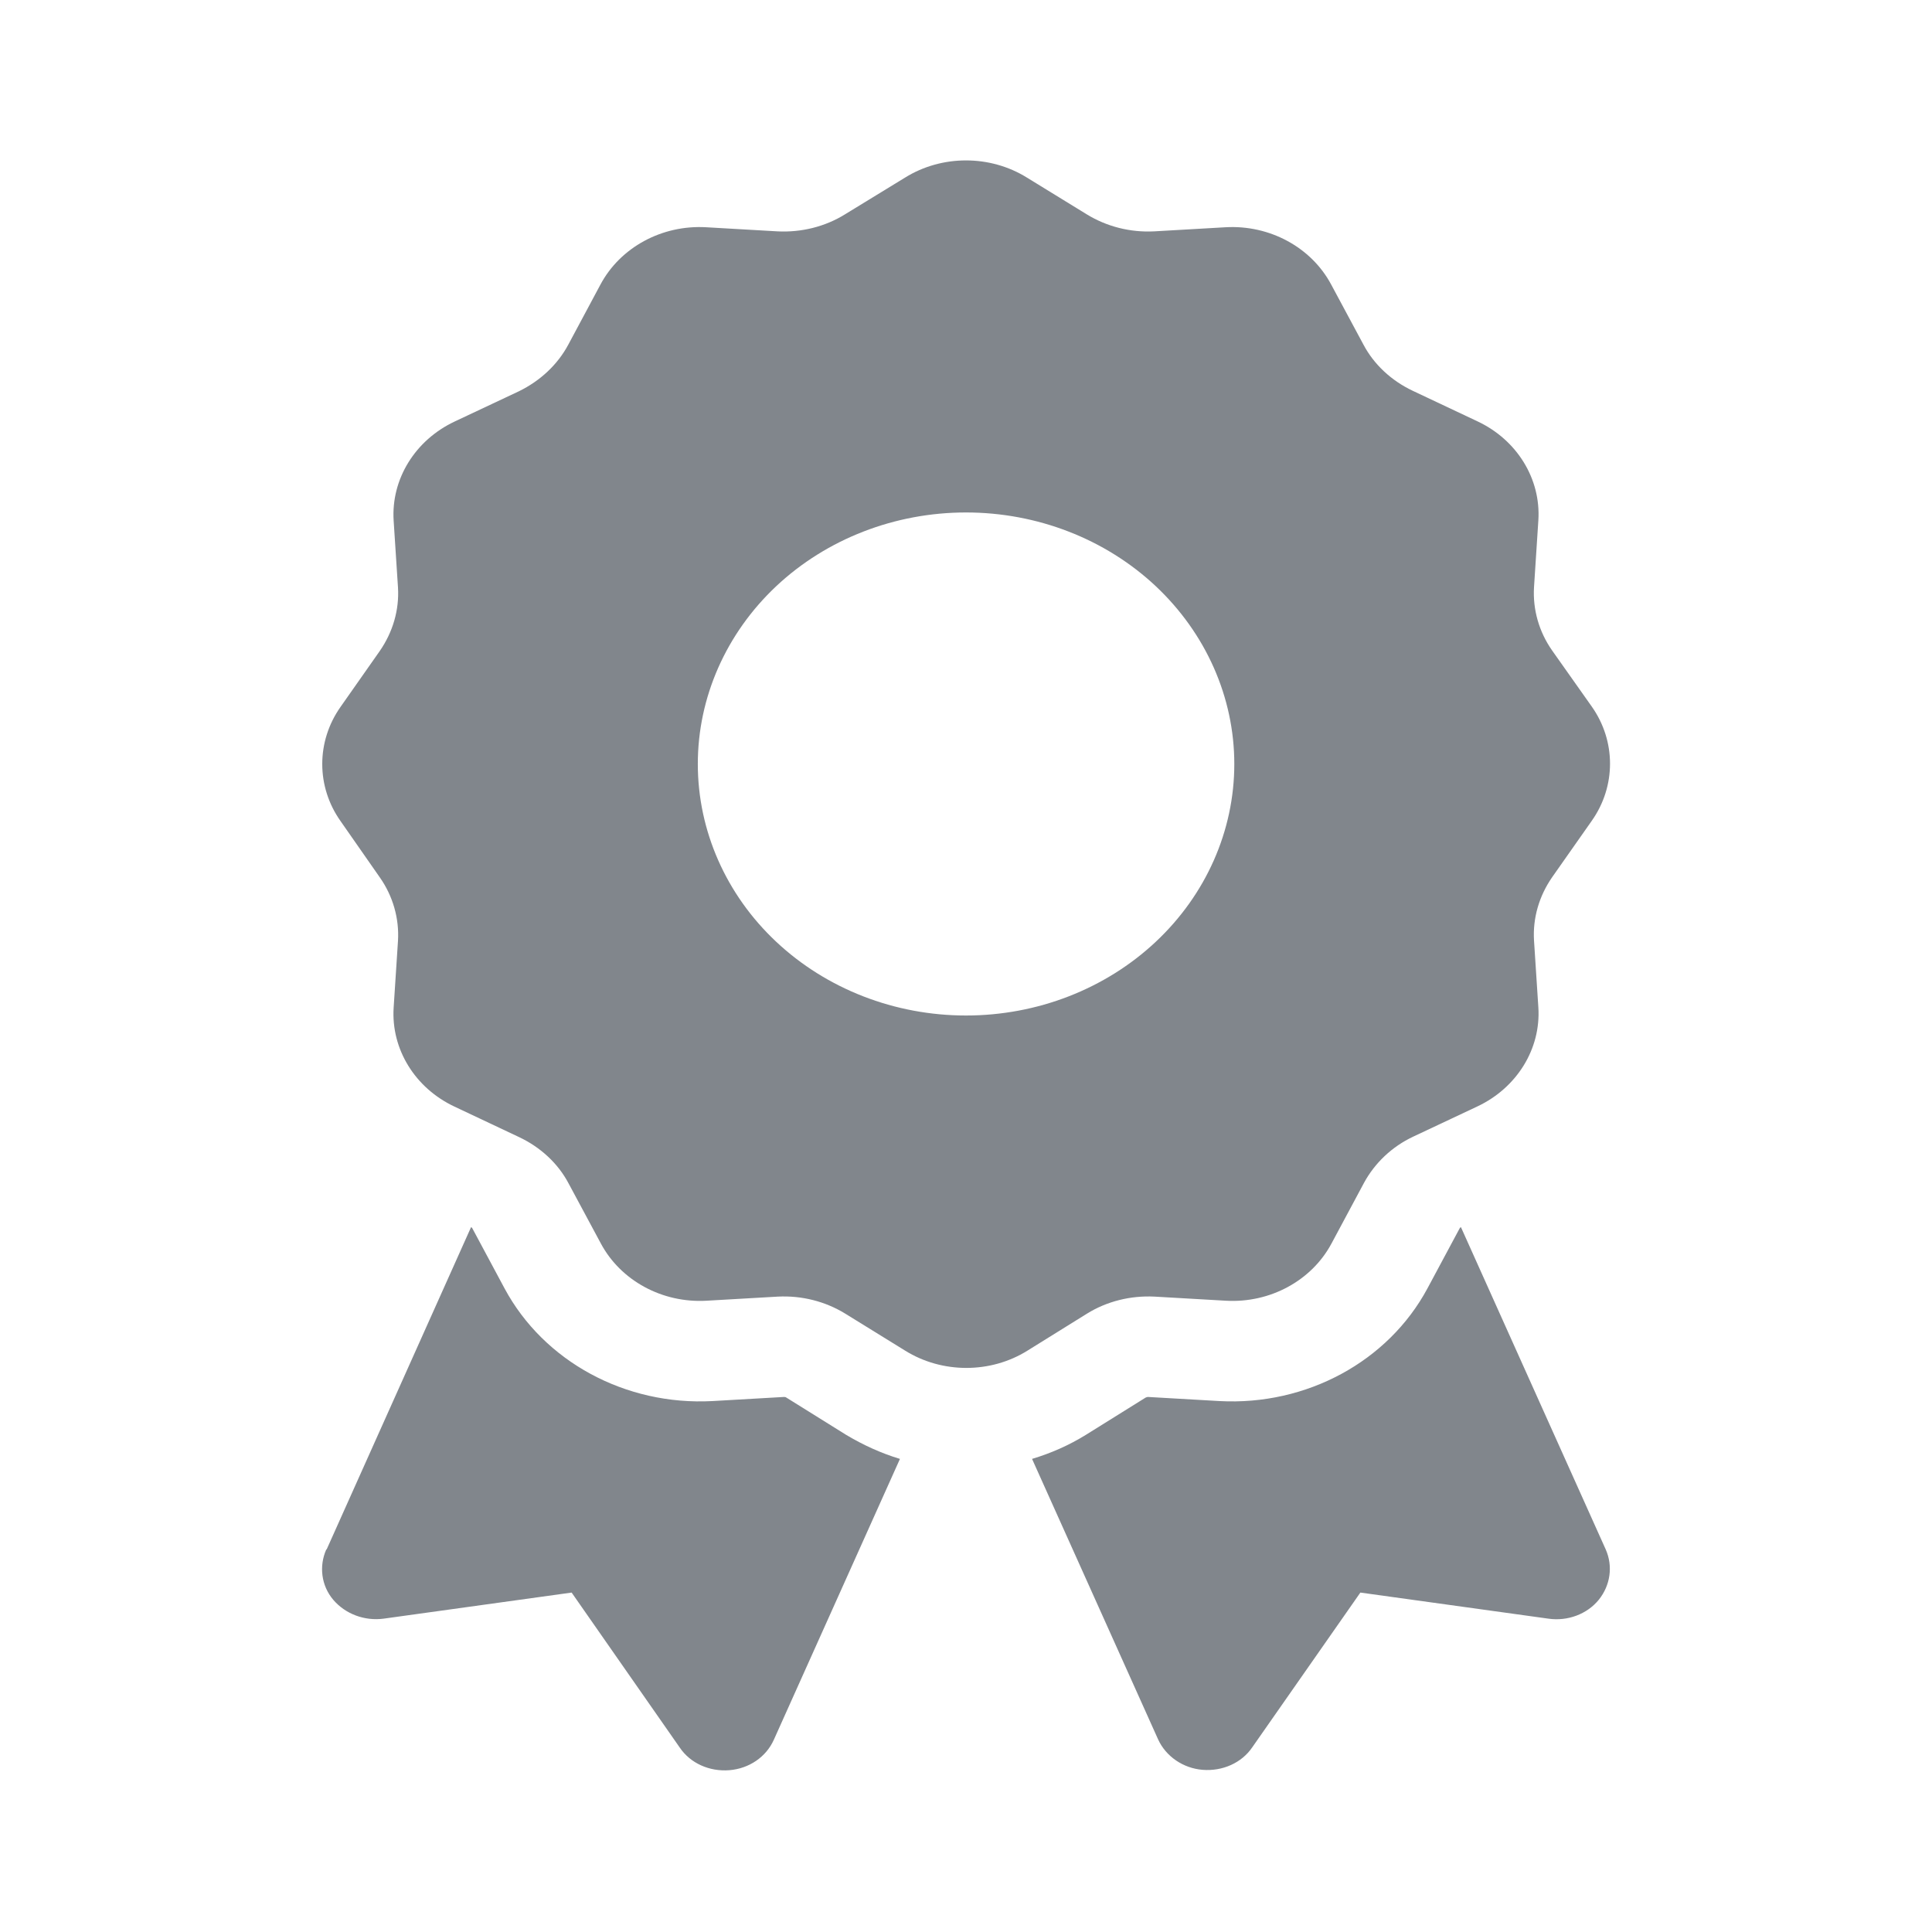
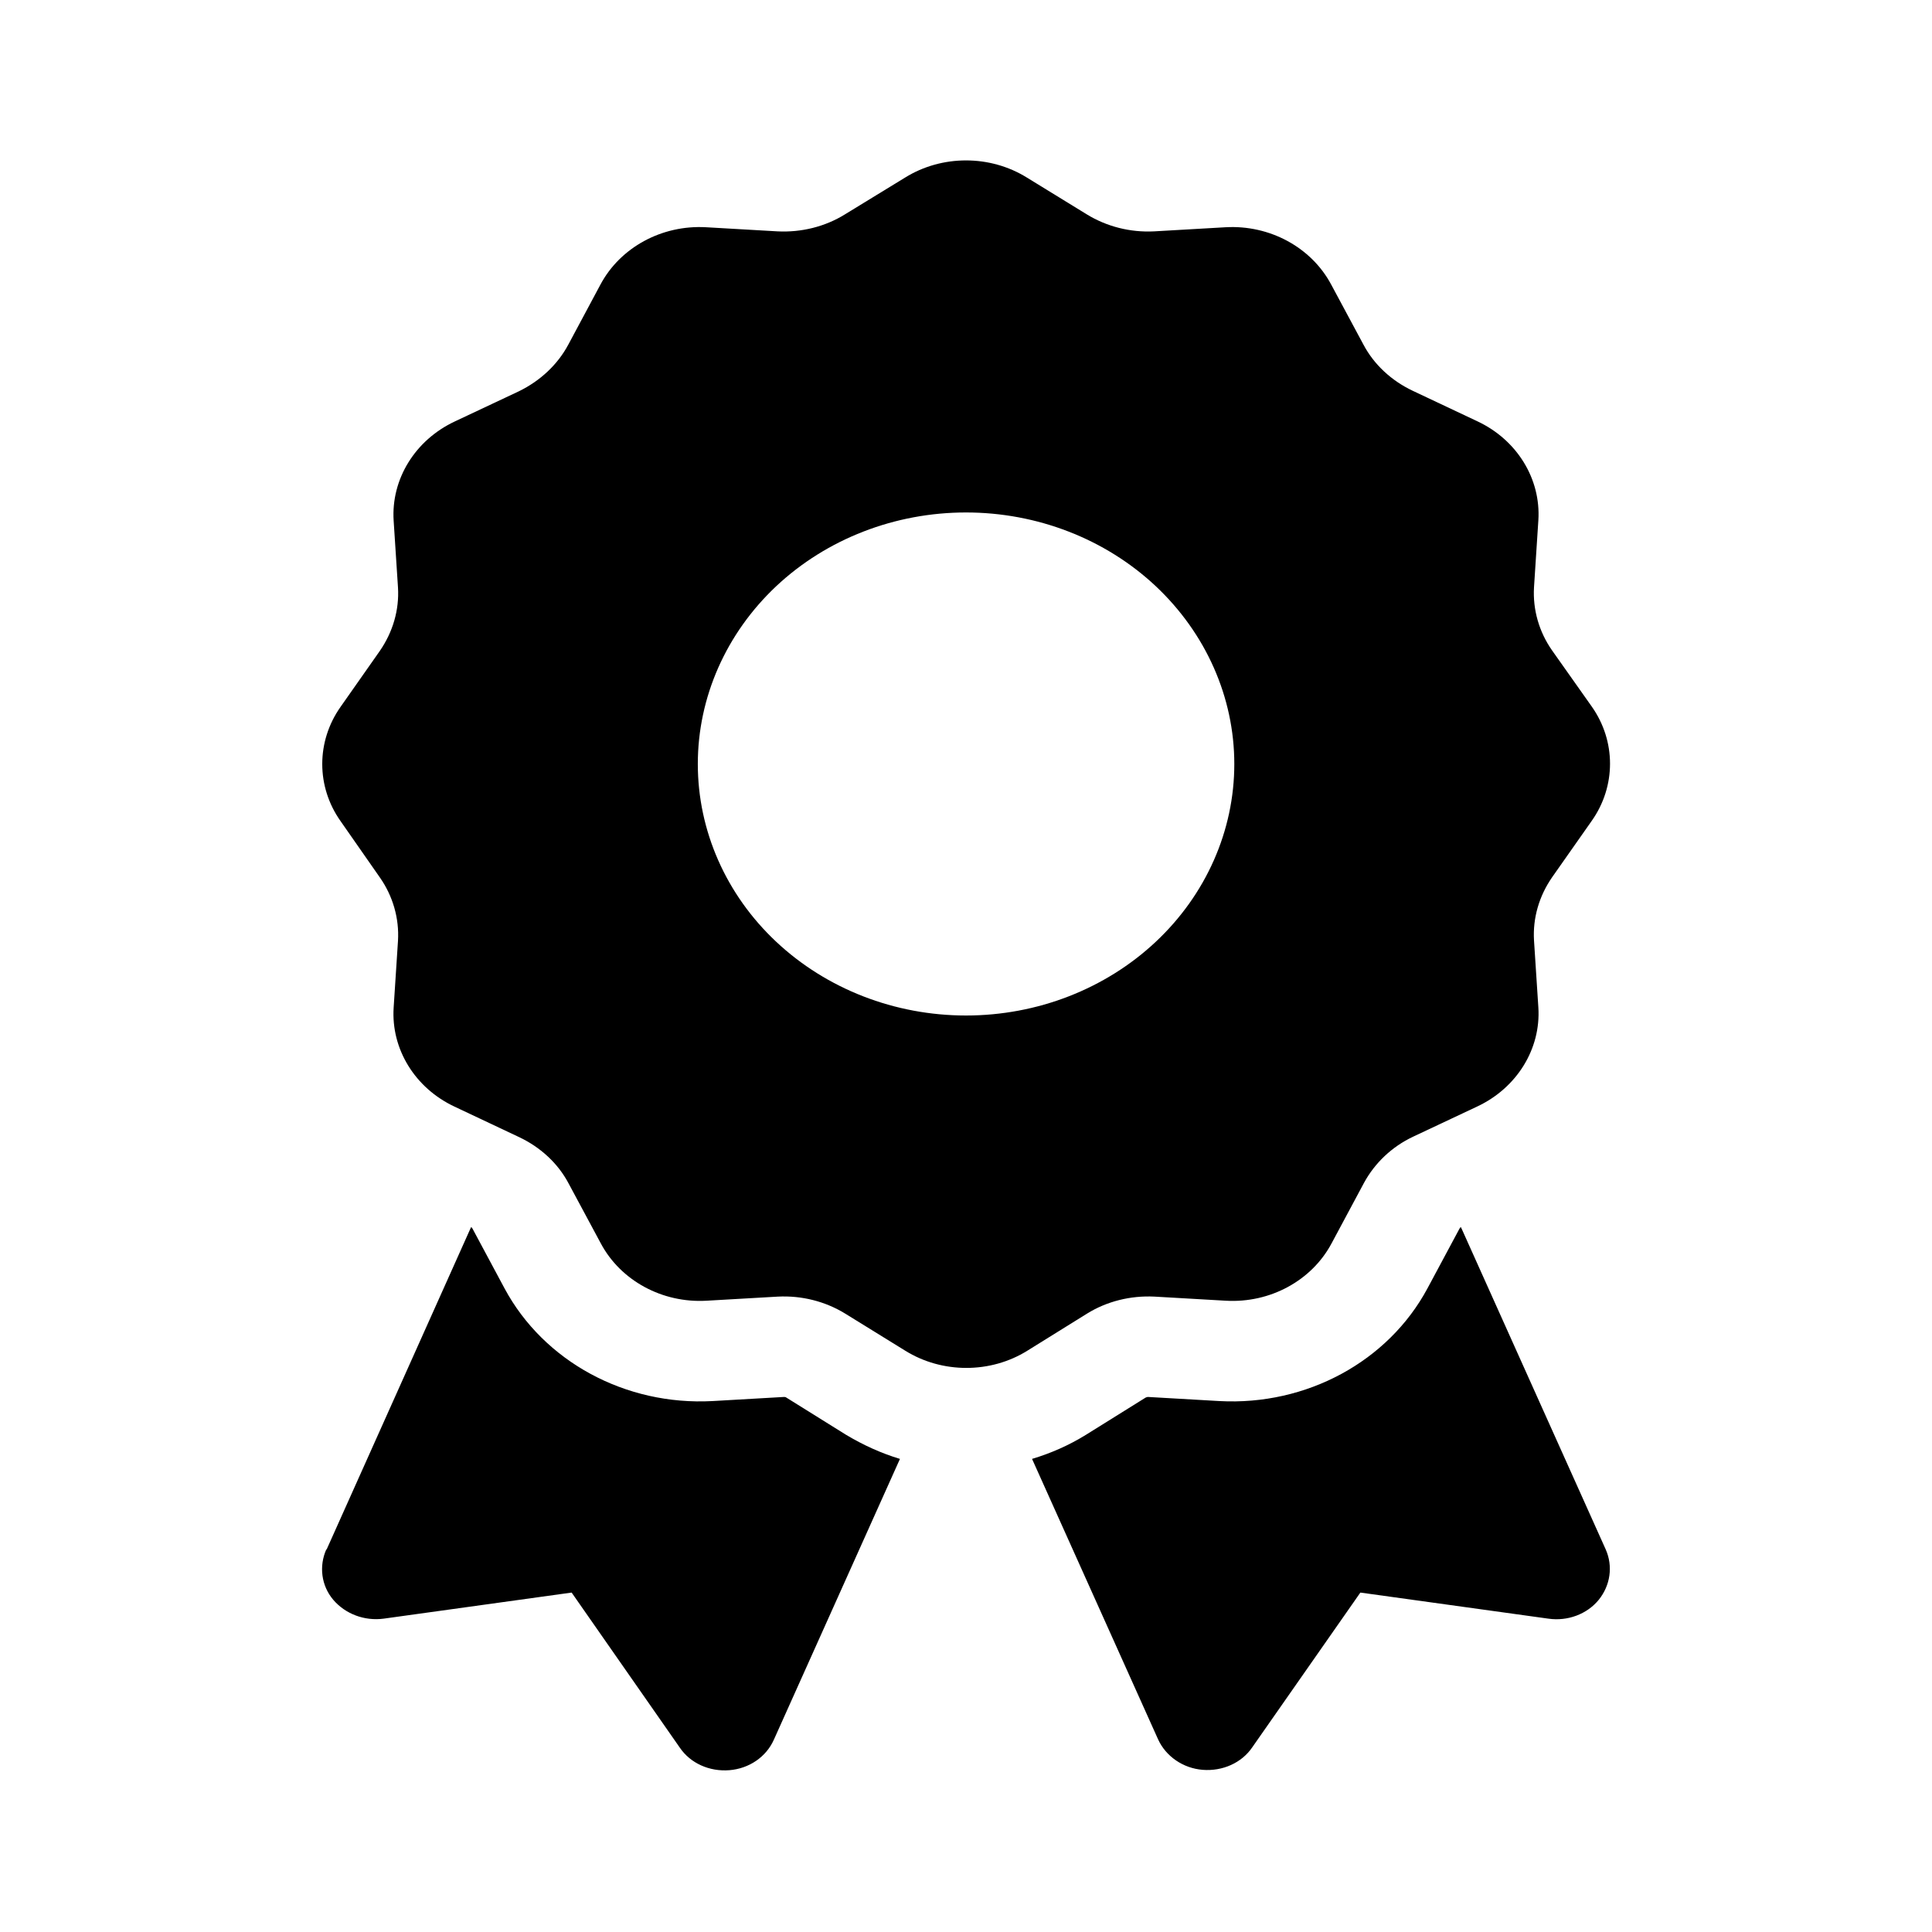
<svg xmlns="http://www.w3.org/2000/svg" width="16" height="16" viewBox="0 0 16 16" fill="none">
-   <path d="M7.495 1.471C7.8 1.281 8.2 1.281 8.505 1.471L9 1.775C9.166 1.877 9.361 1.926 9.558 1.916L10.149 1.882C10.516 1.861 10.86 2.049 11.024 2.356L11.291 2.853C11.379 3.02 11.524 3.153 11.699 3.236L12.235 3.489C12.562 3.642 12.762 3.965 12.74 4.309L12.704 4.864C12.693 5.049 12.746 5.233 12.854 5.387L13.182 5.851C13.384 6.137 13.384 6.512 13.182 6.798L12.854 7.265C12.746 7.421 12.693 7.603 12.704 7.788L12.74 8.343C12.762 8.686 12.562 9.009 12.235 9.163L11.704 9.413C11.527 9.496 11.385 9.632 11.296 9.796L11.027 10.298C10.863 10.605 10.519 10.793 10.152 10.772L9.561 10.738C9.363 10.728 9.166 10.777 9.002 10.879L8.508 11.186C8.203 11.376 7.803 11.376 7.497 11.186L7 10.879C6.834 10.777 6.639 10.728 6.442 10.738L5.851 10.772C5.484 10.793 5.14 10.605 4.976 10.298L4.709 9.801C4.621 9.634 4.476 9.501 4.301 9.418L3.765 9.165C3.438 9.012 3.238 8.689 3.26 8.345L3.296 7.791C3.307 7.606 3.254 7.421 3.146 7.267L2.821 6.801C2.618 6.515 2.618 6.14 2.821 5.853L3.146 5.39C3.254 5.233 3.307 5.051 3.296 4.866L3.26 4.312C3.238 3.968 3.438 3.645 3.765 3.491L4.296 3.241C4.473 3.155 4.618 3.02 4.707 2.853L4.973 2.356C5.137 2.049 5.481 1.861 5.848 1.882L6.439 1.916C6.637 1.926 6.834 1.877 6.998 1.775L7.495 1.471ZM10.222 6.327C10.222 5.775 9.987 5.245 9.571 4.854C9.154 4.463 8.589 4.244 8 4.244C7.411 4.244 6.846 4.463 6.429 4.854C6.013 5.245 5.779 5.775 5.779 6.327C5.779 6.88 6.013 7.41 6.429 7.8C6.846 8.191 7.411 8.41 8 8.41C8.589 8.41 9.154 8.191 9.571 7.8C9.987 7.41 10.222 6.88 10.222 6.327ZM2.705 12.832L3.901 10.163C3.907 10.165 3.91 10.168 3.912 10.173L4.179 10.671C4.504 11.275 5.179 11.642 5.901 11.603L6.492 11.569C6.498 11.569 6.506 11.569 6.512 11.574L7.006 11.882C7.148 11.967 7.297 12.035 7.453 12.082L6.409 14.407C6.345 14.551 6.203 14.647 6.04 14.66C5.876 14.673 5.717 14.603 5.629 14.472L4.734 13.189L3.177 13.405C3.018 13.426 2.86 13.366 2.76 13.249C2.66 13.131 2.641 12.97 2.702 12.832H2.705ZM9.591 14.405L8.547 12.082C8.703 12.035 8.852 11.97 8.994 11.882L9.488 11.574C9.494 11.572 9.5 11.569 9.508 11.569L10.099 11.603C10.821 11.642 11.496 11.275 11.821 10.671L12.088 10.173C12.09 10.168 12.093 10.165 12.099 10.163L13.298 12.832C13.359 12.97 13.337 13.129 13.24 13.249C13.143 13.368 12.982 13.428 12.823 13.405L11.266 13.189L10.371 14.47C10.283 14.6 10.124 14.67 9.96 14.657C9.797 14.644 9.655 14.545 9.591 14.405Z" fill="#81868C" />
+   <path d="M7.495 1.471C7.8 1.281 8.2 1.281 8.505 1.471L9 1.775C9.166 1.877 9.361 1.926 9.558 1.916L10.149 1.882C10.516 1.861 10.86 2.049 11.024 2.356L11.291 2.853C11.379 3.02 11.524 3.153 11.699 3.236L12.235 3.489C12.562 3.642 12.762 3.965 12.74 4.309L12.704 4.864C12.693 5.049 12.746 5.233 12.854 5.387L13.182 5.851C13.384 6.137 13.384 6.512 13.182 6.798L12.854 7.265C12.746 7.421 12.693 7.603 12.704 7.788L12.74 8.343C12.762 8.686 12.562 9.009 12.235 9.163L11.704 9.413C11.527 9.496 11.385 9.632 11.296 9.796L11.027 10.298C10.863 10.605 10.519 10.793 10.152 10.772L9.561 10.738C9.363 10.728 9.166 10.777 9.002 10.879L8.508 11.186C8.203 11.376 7.803 11.376 7.497 11.186L7 10.879C6.834 10.777 6.639 10.728 6.442 10.738L5.851 10.772C5.484 10.793 5.14 10.605 4.976 10.298L4.709 9.801C4.621 9.634 4.476 9.501 4.301 9.418L3.765 9.165C3.438 9.012 3.238 8.689 3.26 8.345L3.296 7.791C3.307 7.606 3.254 7.421 3.146 7.267L2.821 6.801C2.618 6.515 2.618 6.14 2.821 5.853L3.146 5.39C3.254 5.233 3.307 5.051 3.296 4.866L3.26 4.312C3.238 3.968 3.438 3.645 3.765 3.491L4.296 3.241C4.473 3.155 4.618 3.02 4.707 2.853L4.973 2.356C5.137 2.049 5.481 1.861 5.848 1.882L6.439 1.916C6.637 1.926 6.834 1.877 6.998 1.775L7.495 1.471ZM10.222 6.327C10.222 5.775 9.987 5.245 9.571 4.854C9.154 4.463 8.589 4.244 8 4.244C7.411 4.244 6.846 4.463 6.429 4.854C6.013 5.245 5.779 5.775 5.779 6.327C5.779 6.88 6.013 7.41 6.429 7.8C6.846 8.191 7.411 8.41 8 8.41C8.589 8.41 9.154 8.191 9.571 7.8C9.987 7.41 10.222 6.88 10.222 6.327ZM2.705 12.832L3.901 10.163C3.907 10.165 3.91 10.168 3.912 10.173L4.179 10.671C4.504 11.275 5.179 11.642 5.901 11.603L6.492 11.569C6.498 11.569 6.506 11.569 6.512 11.574L7.006 11.882C7.148 11.967 7.297 12.035 7.453 12.082L6.409 14.407C6.345 14.551 6.203 14.647 6.04 14.66C5.876 14.673 5.717 14.603 5.629 14.472L4.734 13.189L3.177 13.405C3.018 13.426 2.86 13.366 2.76 13.249C2.66 13.131 2.641 12.97 2.702 12.832H2.705ZM9.591 14.405L8.547 12.082C8.703 12.035 8.852 11.97 8.994 11.882L9.488 11.574C9.494 11.572 9.5 11.569 9.508 11.569L10.099 11.603C10.821 11.642 11.496 11.275 11.821 10.671L12.088 10.173C12.09 10.168 12.093 10.165 12.099 10.163L13.298 12.832C13.359 12.97 13.337 13.129 13.24 13.249C13.143 13.368 12.982 13.428 12.823 13.405L11.266 13.189L10.371 14.47C10.283 14.6 10.124 14.67 9.96 14.657C9.797 14.644 9.655 14.545 9.591 14.405Z" fill="currentcolor" />
</svg>
